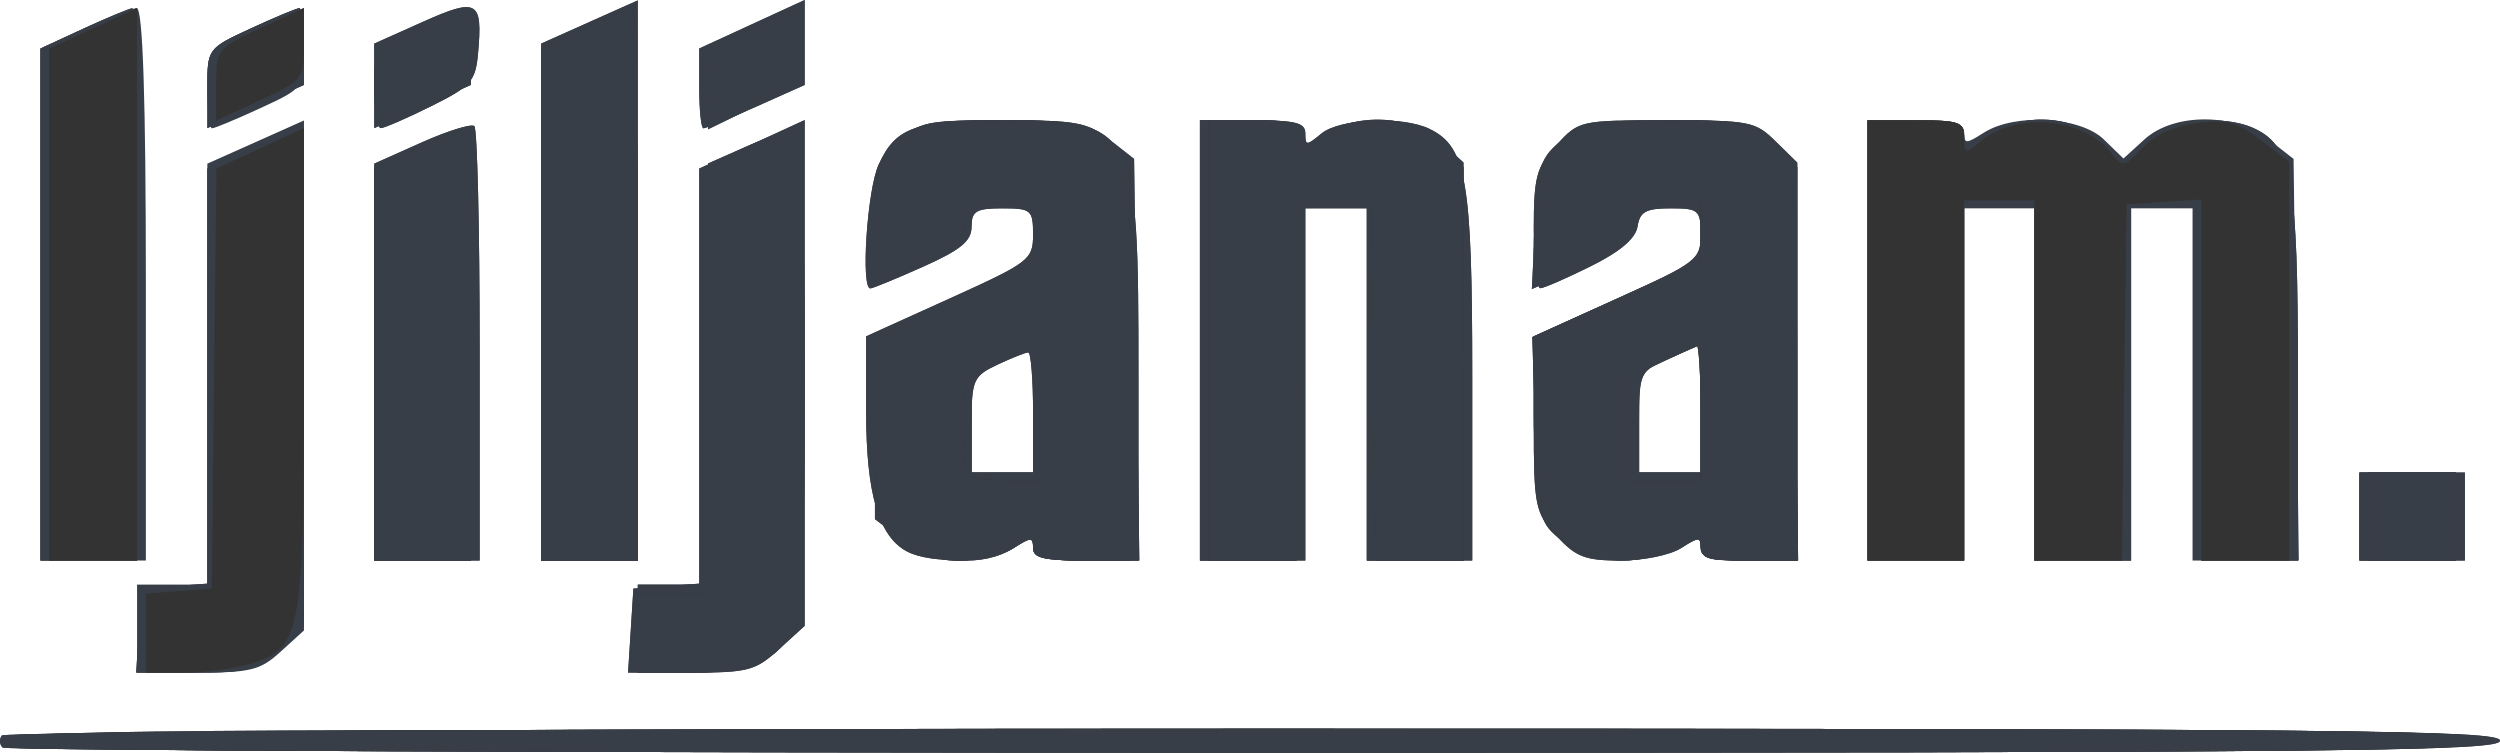
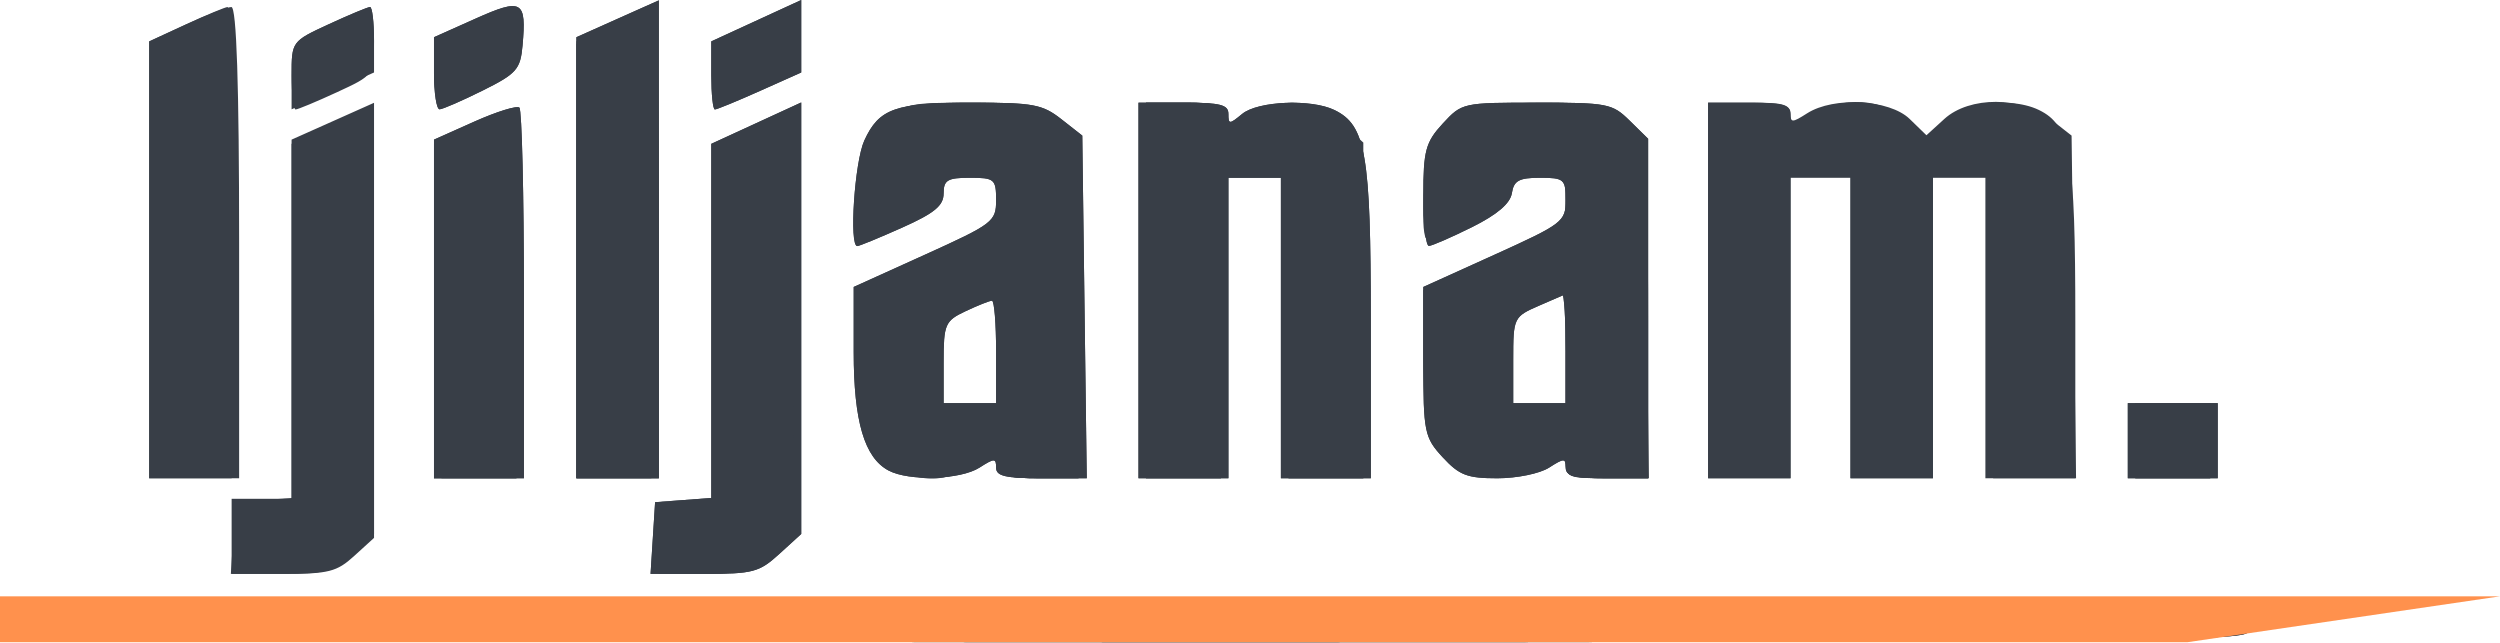
- <svg xmlns="http://www.w3.org/2000/svg" width="93" height="28" viewBox="0 0 93 28" fill="none">
-   <path d="M0.098 27.809C-0.017 27.705 -0.033 27.504 0.063 27.363C0.158 27.222 21.061 27.107 46.618 27.107C87.629 27.107 93 27.158 93 27.553C93 27.948 87.632 28 46.653 28C21.163 28 0.213 27.914 0.098 27.809H0.098ZM5.099 23.384V21.747H6.406H7.713V13.917V6.088L9.511 5.285L11.308 4.482V13.967V23.452L10.446 24.237C9.683 24.933 9.33 25.022 7.342 25.022H5.099V23.384ZM23.463 23.459L23.562 21.895L24.787 21.803L26.012 21.711V13.991V6.271L27.973 5.369L29.934 4.467V13.874V23.281L28.979 24.152C28.101 24.951 27.833 25.022 25.694 25.022H23.364L23.463 23.459ZM1.505 11.329V1.805L3.128 1.056C4.02 0.644 4.903 0.306 5.088 0.306C5.314 0.306 5.426 3.709 5.426 10.58V20.853H3.465H1.505V11.329ZM13.922 13.471V6.088L15.685 5.3C16.655 4.867 17.537 4.593 17.646 4.692C17.754 4.791 17.843 8.468 17.843 12.863V20.853H15.883H13.922V13.471ZM20.131 11.237V1.622L21.928 0.818L23.725 0.015V10.434V20.853H21.928H20.131V11.237ZM33.743 20.516C32.689 19.958 32.221 18.37 32.221 15.352V12.511L35.325 11.106C38.3 9.759 38.43 9.66 38.43 8.726C38.43 7.81 38.36 7.751 37.286 7.751C36.312 7.751 36.142 7.852 36.142 8.433C36.142 8.965 35.743 9.294 34.338 9.922C33.345 10.366 32.463 10.729 32.377 10.729C32.015 10.729 32.259 7.053 32.684 6.127C33.328 4.723 34.036 4.475 37.41 4.475C40.05 4.475 40.448 4.549 41.271 5.193L42.188 5.912L42.285 13.383L42.383 20.853H40.406C38.835 20.853 38.43 20.758 38.43 20.39C38.43 19.97 38.361 19.97 37.703 20.39C36.874 20.919 34.638 20.99 33.743 20.516V20.516ZM38.43 15.344C38.43 14.116 38.349 13.111 38.25 13.111C38.151 13.111 37.637 13.315 37.106 13.565C36.202 13.991 36.142 14.13 36.142 15.799V17.578H37.286H38.43V15.344ZM44.638 12.664V4.475H46.599C48.205 4.475 48.559 4.564 48.559 4.968C48.559 5.427 48.601 5.427 49.157 4.968C49.842 4.403 52.173 4.304 53.183 4.797C54.554 5.465 54.768 6.708 54.768 13.995V20.853H52.807H50.847V14.302V7.751H49.703H48.559V14.302V20.853H46.599H44.638V12.664ZM57.901 19.937C57.104 19.074 57.056 18.833 57.056 15.766V12.511L60.16 11.106C63.135 9.759 63.264 9.66 63.264 8.726C63.264 7.814 63.192 7.751 62.143 7.751C61.229 7.751 61.003 7.875 60.918 8.421C60.848 8.871 60.277 9.357 59.179 9.903C58.281 10.349 57.435 10.718 57.3 10.722C57.166 10.726 57.056 9.734 57.056 8.518C57.056 6.574 57.158 6.197 57.901 5.391C58.742 4.481 58.769 4.475 62.002 4.475C65.101 4.475 65.294 4.513 66.057 5.263L66.859 6.051V13.452V20.853H65.061C63.653 20.853 63.264 20.753 63.264 20.39C63.264 19.97 63.195 19.97 62.538 20.39C62.131 20.649 61.137 20.853 60.279 20.853C58.97 20.853 58.625 20.72 57.901 19.937V19.937ZM63.264 15.2V12.823L62.12 13.32C60.992 13.81 60.977 13.841 60.977 15.697V17.578H62.12H63.264V15.2ZM69.473 12.664V4.475H71.27C72.679 4.475 73.067 4.575 73.067 4.939C73.067 5.358 73.136 5.358 73.793 4.939C74.954 4.198 77.381 4.333 78.261 5.186L78.993 5.897L79.773 5.186C80.866 4.19 83.128 4.194 84.404 5.194L85.321 5.912L85.419 13.383L85.516 20.853H83.54H81.563V14.302V7.751H80.419H79.276V14.302V20.853H77.478H75.681V14.302V7.751H74.374H73.067V14.302V20.853H71.27H69.473V12.664ZM87.772 19.215V17.578H89.732H91.693V19.215V20.853H89.732H87.772V19.215ZM7.713 3.289C7.713 1.809 7.717 1.803 9.336 1.056C10.229 0.644 11.038 0.306 11.134 0.306C11.229 0.306 11.308 0.974 11.308 1.79C11.308 3.27 11.304 3.276 9.685 4.024C8.792 4.436 7.983 4.773 7.888 4.773C7.792 4.773 7.713 4.105 7.713 3.289V3.289ZM13.922 3.197V1.622L15.729 0.814C17.765 -0.096 17.961 0.016 17.783 1.987C17.69 3.023 17.521 3.214 16.046 3.947C15.147 4.394 14.302 4.762 14.167 4.766C14.032 4.77 13.922 4.064 13.922 3.197V3.197ZM26.012 3.288V1.804L27.973 0.902L29.934 0V1.58V3.16L28.129 3.967C27.137 4.41 26.255 4.773 26.169 4.773C26.083 4.773 26.012 4.105 26.012 3.288V3.288Z" fill="#383E47" />
-   <path d="M0.098 27.809C-0.017 27.705 -0.033 27.504 0.063 27.363C0.158 27.222 21.061 27.107 46.618 27.107C87.629 27.107 93 27.158 93 27.553C93 27.948 87.632 28 46.653 28C21.163 28 0.213 27.914 0.098 27.809H0.098ZM5.164 23.459L5.263 21.895L6.488 21.803L7.713 21.711V13.991V6.272L9.336 5.523C10.229 5.11 11.038 4.773 11.134 4.773C11.229 4.773 11.308 8.937 11.308 14.027V23.281L10.353 24.152C9.489 24.939 9.19 25.022 7.231 25.022H5.065L5.164 23.459ZM23.463 23.459L23.562 21.895L24.787 21.803L26.012 21.711V13.991V6.271L27.973 5.369L29.934 4.467V13.874V23.281L28.979 24.152C28.101 24.951 27.833 25.022 25.694 25.022H23.364L23.463 23.459ZM1.505 11.329V1.805L3.128 1.056C4.02 0.644 4.829 0.306 4.925 0.306C5.021 0.306 5.099 4.929 5.099 10.58V20.853H3.302H1.505V11.329ZM13.922 13.471V6.088L15.685 5.3C16.655 4.867 17.537 4.593 17.646 4.692C17.754 4.791 17.843 8.468 17.843 12.863V20.853H15.883H13.922V13.471ZM20.131 11.237V1.622L21.928 0.818L23.725 0.015V10.434V20.853H21.928H20.131V11.237ZM33.743 20.516C32.689 19.958 32.221 18.37 32.221 15.352V12.511L35.325 11.106C38.3 9.759 38.43 9.66 38.43 8.726C38.43 7.81 38.36 7.751 37.286 7.751C36.312 7.751 36.142 7.852 36.142 8.433C36.142 8.965 35.743 9.294 34.338 9.922C33.345 10.366 32.463 10.729 32.377 10.729C32.015 10.729 32.259 7.053 32.684 6.127C33.328 4.723 34.036 4.475 37.41 4.475C40.05 4.475 40.448 4.549 41.271 5.193L42.188 5.912L42.285 13.383L42.383 20.853H40.406C38.835 20.853 38.43 20.758 38.43 20.39C38.43 19.97 38.361 19.97 37.703 20.39C36.874 20.919 34.638 20.99 33.743 20.516V20.516ZM38.43 15.344C38.43 14.116 38.349 13.111 38.25 13.111C38.151 13.111 37.637 13.315 37.106 13.565C36.202 13.991 36.142 14.13 36.142 15.799V17.578H37.286H38.43V15.344ZM44.638 12.664V4.475H46.599C48.205 4.475 48.559 4.564 48.559 4.968C48.559 5.427 48.601 5.427 49.157 4.968C49.842 4.403 52.173 4.304 53.183 4.797C54.554 5.465 54.768 6.708 54.768 13.995V20.853H52.807H50.847V14.302V7.751H49.703H48.559V14.302V20.853H46.599H44.638V12.664ZM57.901 19.937C57.104 19.074 57.056 18.833 57.056 15.766V12.511L60.16 11.106C63.135 9.759 63.264 9.66 63.264 8.726C63.264 7.814 63.192 7.751 62.143 7.751C61.229 7.751 61.003 7.875 60.918 8.421C60.848 8.871 60.277 9.357 59.179 9.903C58.281 10.349 57.435 10.718 57.3 10.722C57.166 10.726 57.056 9.734 57.056 8.518C57.056 6.574 57.158 6.197 57.901 5.391C58.742 4.481 58.769 4.475 62.002 4.475C65.101 4.475 65.294 4.513 66.057 5.263L66.859 6.051V13.452V20.853H65.061C63.653 20.853 63.264 20.753 63.264 20.39C63.264 19.97 63.195 19.97 62.538 20.39C62.131 20.649 61.137 20.853 60.279 20.853C58.97 20.853 58.625 20.72 57.901 19.937V19.937ZM63.264 15.2V12.823L62.12 13.32C60.992 13.81 60.977 13.841 60.977 15.697V17.578H62.12H63.264V15.2ZM69.473 12.664V4.475H71.27C72.87 4.475 73.067 4.543 73.067 5.092V5.71L73.928 5.092C75.265 4.134 77.156 4.257 78.303 5.376C79.137 6.19 79.245 6.223 79.421 5.719C79.797 4.639 82.455 4.092 83.9 4.797C85.27 5.465 85.484 6.708 85.484 13.995V20.853H83.693H81.902L81.814 14.228L81.727 7.602L80.501 7.51L79.276 7.417V14.135V20.853H77.478H75.681V14.153V7.453H74.374H73.067V14.153V20.853H71.27H69.473V12.664ZM87.772 19.215V17.578H89.732H91.693V19.215V20.853H89.732H87.772V19.215ZM7.713 3.286C7.713 1.81 7.718 1.803 9.336 1.056C10.229 0.644 11.038 0.306 11.134 0.306C11.229 0.306 11.308 0.948 11.308 1.733V3.16L9.511 3.963L7.713 4.767V3.286ZM13.922 3.197V1.622L15.729 0.814C17.765 -0.096 17.961 0.016 17.783 1.987C17.69 3.023 17.521 3.214 16.046 3.947C15.147 4.394 14.302 4.762 14.167 4.766C14.032 4.77 13.922 4.064 13.922 3.197V3.197ZM26.012 3.288V1.804L27.973 0.902L29.934 0V1.58V3.16L28.129 3.967C27.137 4.41 26.255 4.773 26.169 4.773C26.083 4.773 26.012 4.105 26.012 3.288V3.288Z" fill="#383E47" />
-   <path d="M0.198 27.553C0.198 27.155 5.432 27.113 46.517 27.18C77.192 27.23 92.809 27.356 92.755 27.553C92.701 27.75 76.919 27.877 46.435 27.927C5.423 27.994 0.198 27.951 0.198 27.553V27.553ZM5.164 23.459L5.263 21.895L6.488 21.803L7.713 21.711V13.991V6.272L9.336 5.523C10.229 5.11 11.038 4.773 11.134 4.773C11.229 4.773 11.308 8.937 11.308 14.027V23.281L10.353 24.152C9.489 24.939 9.19 25.022 7.231 25.022H5.065L5.164 23.459ZM23.725 23.384V21.747H25.032H26.339V13.915V6.083L27.818 5.428C28.632 5.068 29.441 4.773 29.616 4.773C29.815 4.773 29.934 8.118 29.934 13.721C29.934 21.216 29.852 22.814 29.428 23.561C28.808 24.653 27.817 25.022 25.501 25.022H23.725V23.384ZM1.505 11.329V1.805L3.128 1.056C4.02 0.644 4.829 0.306 4.925 0.306C5.021 0.306 5.099 4.929 5.099 10.58V20.853H3.302H1.505V11.329ZM13.922 13.563V6.272L15.545 5.523C16.438 5.11 17.246 4.773 17.342 4.773C17.438 4.773 17.517 8.391 17.517 12.813V20.853H15.719H13.922V13.563ZM20.131 11.329V1.805L21.754 1.056C22.646 0.644 23.455 0.306 23.551 0.306C23.647 0.306 23.725 4.929 23.725 10.58V20.853H21.928H20.131V11.329ZM33.553 20.082L32.548 19.311V15.916V12.521L35.489 11.175L38.43 9.829V8.641C38.43 7.482 38.402 7.453 37.286 7.453C36.286 7.453 36.142 7.546 36.142 8.193C36.142 8.78 35.809 9.086 34.519 9.681C33.627 10.094 32.818 10.431 32.722 10.431C32.626 10.431 32.548 9.444 32.548 8.238C32.548 6.266 32.635 5.966 33.409 5.26C34.212 4.529 34.472 4.475 37.189 4.475C42.275 4.475 42.351 4.616 42.351 13.995V20.853H40.39C38.834 20.853 38.43 20.758 38.43 20.39C38.43 19.97 38.361 19.97 37.703 20.39C36.568 21.115 34.721 20.978 33.553 20.082V20.082ZM38.43 15.2V12.823L37.286 13.32C36.157 13.81 36.142 13.841 36.142 15.697V17.578H37.286H38.43V15.2ZM44.638 12.664V4.475H46.435C48.036 4.475 48.233 4.543 48.233 5.093V5.71L49.094 5.093C50.375 4.174 52.474 4.253 53.58 5.26L54.441 6.045V13.449V20.853H52.644H50.847V14.135V7.417L49.621 7.51L48.396 7.602L48.308 14.228L48.22 20.853H46.429H44.638V12.664ZM58.136 20.135C57.244 19.437 57.216 19.323 57.109 15.977L57 12.537L60.132 11.119L63.264 9.701V8.559C63.264 7.422 63.259 7.418 62.039 7.51C60.998 7.588 60.798 7.718 60.716 8.366C60.639 8.962 60.22 9.308 58.802 9.942L56.985 10.754L57.106 8.33C57.216 6.112 57.304 5.846 58.139 5.191C58.958 4.55 59.359 4.475 62 4.475C64.823 4.475 64.989 4.512 65.903 5.346L66.859 6.216V13.535V20.853H65.061C63.461 20.853 63.264 20.786 63.264 20.236V19.619L62.403 20.236C61.199 21.099 59.309 21.055 58.136 20.135V20.135ZM63.264 15.189V12.801L61.957 13.409C60.652 14.015 60.65 14.019 60.65 15.797V17.578H61.957H63.264V15.189ZM69.473 12.664V4.475H71.27C72.87 4.475 73.067 4.543 73.067 5.093V5.71L73.928 5.093C75.265 4.134 77.156 4.257 78.303 5.376C79.137 6.19 79.245 6.223 79.421 5.719C79.797 4.639 82.455 4.092 83.9 4.797C85.27 5.466 85.484 6.708 85.484 13.995V20.853H83.693H81.902L81.814 14.228L81.727 7.602L80.501 7.51L79.276 7.417V14.135V20.853H77.478H75.681V14.153V7.453H74.374H73.067V14.153V20.853H71.27H69.473V12.664ZM87.772 19.215V17.578H89.569H91.366V19.215V20.853H89.569H87.772V19.215ZM7.713 3.286C7.713 1.81 7.718 1.803 9.336 1.056C10.229 0.644 11.038 0.306 11.134 0.306C11.229 0.306 11.308 0.948 11.308 1.733V3.16L9.511 3.963L7.713 4.767V3.286ZM13.922 3.286C13.922 1.81 13.927 1.803 15.545 1.056C16.438 0.644 17.246 0.306 17.342 0.306C17.438 0.306 17.517 0.948 17.517 1.733V3.16L15.719 3.963L13.922 4.767V3.286ZM26.339 3.308V1.805L27.962 1.056C28.855 0.644 29.672 0.306 29.777 0.306C29.883 0.306 29.925 0.943 29.87 1.721C29.773 3.093 29.719 3.16 28.055 3.973L26.339 4.811V3.308Z" fill="#383E47" />
-   <path d="M0.198 27.553C0.198 27.155 5.432 27.113 46.517 27.18C77.192 27.23 92.809 27.356 92.755 27.553C92.701 27.75 76.919 27.877 46.435 27.927C5.423 27.994 0.198 27.951 0.198 27.553V27.553ZM5.426 23.551V22.08L6.651 21.988L7.877 21.895L7.964 14.081L8.051 6.267L9.679 5.515L11.308 4.763V13.716C11.308 23.631 11.225 24.083 9.308 24.692C8.737 24.874 7.63 25.022 6.848 25.022H5.426V23.551ZM23.725 23.384V21.747H25.032H26.339V13.915V6.083L27.818 5.428C28.632 5.068 29.441 4.773 29.616 4.773C29.815 4.773 29.934 8.118 29.934 13.721C29.934 21.216 29.852 22.814 29.428 23.561C28.808 24.653 27.817 25.022 25.501 25.022H23.725V23.384ZM1.832 11.329V1.805L3.465 1.051L5.099 0.296V10.575V20.853H3.465H1.832V11.329ZM13.922 13.563V6.272L15.545 5.523C16.438 5.11 17.246 4.773 17.342 4.773C17.438 4.773 17.517 8.391 17.517 12.813V20.853H15.719H13.922V13.563ZM20.131 11.329V1.805L21.754 1.056C22.646 0.644 23.455 0.306 23.551 0.306C23.647 0.306 23.725 4.929 23.725 10.58V20.853H21.928H20.131V11.329ZM33.553 20.082L32.548 19.311V15.916V12.521L35.489 11.175L38.43 9.829V8.641C38.43 7.482 38.402 7.453 37.286 7.453C36.286 7.453 36.142 7.546 36.142 8.193C36.142 8.78 35.809 9.086 34.519 9.681C33.627 10.094 32.818 10.431 32.722 10.431C32.626 10.431 32.548 9.444 32.548 8.238C32.548 6.266 32.635 5.966 33.409 5.26C34.212 4.529 34.472 4.475 37.189 4.475C42.275 4.475 42.351 4.616 42.351 13.995V20.853H40.39C38.834 20.853 38.43 20.758 38.43 20.39C38.43 19.97 38.361 19.97 37.703 20.39C36.568 21.115 34.721 20.978 33.553 20.082V20.082ZM38.43 15.2V12.823L37.286 13.32C36.157 13.81 36.142 13.841 36.142 15.697V17.578H37.286H38.43V15.2ZM44.638 12.664V4.475H46.435C48.036 4.475 48.233 4.543 48.233 5.093V5.71L49.094 5.093C50.375 4.174 52.474 4.253 53.58 5.26L54.441 6.045V13.449V20.853H52.644H50.847V14.135V7.417L49.621 7.51L48.396 7.602L48.308 14.228L48.22 20.853H46.429H44.638V12.664ZM58.136 20.135C57.244 19.437 57.216 19.323 57.109 15.977L57 12.537L60.132 11.119L63.264 9.701V8.559C63.264 7.422 63.259 7.418 62.039 7.51C60.998 7.588 60.798 7.718 60.716 8.366C60.639 8.962 60.22 9.308 58.802 9.942L56.985 10.754L57.106 8.33C57.216 6.112 57.304 5.846 58.139 5.191C58.958 4.55 59.359 4.475 62 4.475C64.823 4.475 64.989 4.512 65.903 5.346L66.859 6.216V13.535V20.853H65.061C63.461 20.853 63.264 20.786 63.264 20.236V19.619L62.403 20.236C61.199 21.099 59.309 21.055 58.136 20.135V20.135ZM63.264 15.189V12.801L61.957 13.409C60.652 14.015 60.65 14.02 60.65 15.797V17.578H61.957H63.264V15.189ZM69.473 12.664V4.475H71.27C72.892 4.475 73.067 4.538 73.067 5.117C73.067 5.726 73.099 5.733 73.68 5.253C75.029 4.141 77.516 4.375 78.558 5.712C78.963 6.232 79.019 6.222 79.702 5.497C80.171 5.001 80.88 4.68 81.743 4.575C82.851 4.439 83.235 4.543 84.112 5.215L85.158 6.017V13.435V20.853H83.524H81.89V14.136V7.419L80.501 7.51L79.112 7.602L79.024 14.228L78.936 20.853H77.309H75.681V14.153V7.453H74.374H73.067V14.153V20.853H71.27H69.473V12.664ZM87.772 19.215V17.578H89.569H91.366V19.215V20.853H89.569H87.772V19.215ZM13.922 3.286C13.922 1.81 13.927 1.803 15.545 1.056C16.438 0.644 17.246 0.306 17.342 0.306C17.438 0.306 17.517 0.949 17.517 1.733V3.16L15.719 3.963L13.922 4.767V3.286ZM26.339 3.308V1.805L27.962 1.056C28.855 0.644 29.672 0.306 29.777 0.306C29.883 0.306 29.925 0.943 29.87 1.721C29.773 3.093 29.719 3.16 28.055 3.973L26.339 4.811V3.308ZM8.04 3.145C8.04 1.836 8.078 1.788 9.674 1.051L11.308 0.296V1.636C11.308 2.945 11.27 2.994 9.674 3.731L8.04 4.485V3.145Z" fill="#383E47" />
-   <path d="M0.424 27.81C0.31 27.705 0.294 27.504 0.389 27.363C0.485 27.222 21.244 27.107 46.618 27.107C87.338 27.107 92.673 27.158 92.673 27.553C92.673 27.948 87.342 28 46.653 28C21.342 28 0.539 27.914 0.424 27.81ZM5.426 23.551V22.08L6.651 21.988L7.877 21.895L7.921 17.957L7.964 14.081L8.051 6.267L9.679 5.515L11.308 4.763V13.716C11.308 23.631 11.225 24.083 9.308 24.692C8.737 24.874 7.63 25.022 6.848 25.022H5.426L5.426 23.551ZM23.725 23.533V22.044H25.032H26.339V14.158V6.272L27.973 5.518L29.607 4.763V14.122V23.48L28.602 24.251C27.768 24.891 27.266 25.022 25.661 25.022H23.725V23.533ZM1.832 11.329V1.805L3.465 1.051L5.099 0.296V10.575V20.853H3.465H1.832V11.329ZM13.922 13.563V6.272L15.545 5.523C16.438 5.11 17.246 4.773 17.342 4.773C17.438 4.773 17.517 8.391 17.517 12.813V20.853H15.719H13.922V13.563ZM20.131 11.329V1.805L21.754 1.056C22.646 0.644 23.455 0.306 23.551 0.306C23.647 0.306 23.725 4.929 23.725 10.58V20.853H21.928H20.131V11.329ZM33.503 19.983C32.565 19.128 32.548 19.055 32.548 15.881V12.65L35.652 11.245L38.756 9.839V8.629V7.419L37.368 7.51C36.15 7.591 35.967 7.697 35.881 8.369C35.808 8.943 35.416 9.298 34.32 9.783C33.516 10.139 32.788 10.431 32.703 10.431C32.617 10.431 32.548 9.483 32.548 8.324C32.548 6.391 32.627 6.144 33.503 5.346C34.409 4.52 34.602 4.475 37.236 4.475C39.747 4.475 40.11 4.549 41.019 5.246L42.024 6.017V13.435V20.853H40.39C38.85 20.853 38.756 20.809 38.756 20.082V19.311L37.751 20.082C36.344 21.161 34.755 21.124 33.503 19.983ZM38.756 15.344C38.756 13.952 38.677 12.813 38.58 12.813C38.483 12.813 37.821 13.084 37.11 13.415C35.826 14.011 35.816 14.031 35.816 15.747C35.816 16.7 35.913 17.568 36.033 17.677C36.153 17.786 36.815 17.875 37.504 17.875H38.756V15.344ZM44.965 12.664V4.475H46.599C48.011 4.475 48.233 4.556 48.233 5.067C48.233 5.656 48.236 5.656 49.295 5.068C50.859 4.199 52.335 4.297 53.486 5.346L54.441 6.216V13.535V20.853H52.814H51.186L51.098 14.228L51.01 7.602L49.621 7.511L48.233 7.419V14.136V20.853H46.599H44.965V12.664ZM58.642 20.418C57.451 19.806 57.056 18.547 57.056 15.367V12.65L60.16 11.245L63.264 9.839V8.646V7.453H61.957C60.783 7.453 60.65 7.528 60.65 8.193C60.65 8.78 60.316 9.086 59.027 9.681C58.134 10.094 57.326 10.431 57.23 10.431C56.907 10.431 57.052 7.254 57.418 6.297C57.938 4.938 59.165 4.475 62.249 4.475C64.539 4.475 64.975 4.564 65.778 5.194L66.695 5.912L66.793 13.383L66.891 20.853H65.077C63.438 20.853 63.264 20.792 63.264 20.212C63.264 19.597 63.237 19.592 62.636 20.088C61.776 20.797 59.713 20.968 58.642 20.418ZM63.264 15.344C63.264 13.952 63.196 12.813 63.112 12.813C63.028 12.813 62.44 13.039 61.805 13.315L60.65 13.817V15.846V17.875H61.957H63.264V15.344ZM69.473 12.664V4.475H71.27C72.892 4.475 73.067 4.538 73.067 5.117C73.067 5.726 73.099 5.733 73.68 5.253C75.029 4.141 77.516 4.375 78.558 5.712C78.963 6.232 79.019 6.222 79.702 5.497C80.171 5.001 80.88 4.68 81.743 4.575C82.851 4.439 83.235 4.543 84.112 5.215L85.158 6.017V13.435V20.853H83.524H81.89V14.136V7.419L80.501 7.51L79.112 7.602L79.024 14.228L78.936 20.853H77.309H75.681V14.153V11.8V7.453H74.374H73.067V14.153V20.853H71.27H69.473V12.664ZM88.099 19.215V17.578H89.732H91.366V19.215V20.853H89.732H88.099V19.215ZM8.04 3.145C8.04 1.836 8.078 1.788 9.674 1.051L11.308 0.296V1.636C11.308 2.945 11.27 2.994 9.674 3.731L8.04 4.485V3.145ZM13.922 3.197C13.922 1.944 13.957 1.904 15.719 1.116L17.517 0.313V1.739C17.517 3.136 17.486 3.179 16.037 3.82C15.224 4.181 14.415 4.475 14.24 4.475C14.065 4.475 13.922 3.9 13.922 3.197ZM26.339 3.14C26.339 1.837 26.378 1.787 27.973 1.051L29.607 0.296V1.731C29.607 3.138 29.578 3.178 28.128 3.82C27.314 4.181 26.579 4.475 26.494 4.475C26.409 4.475 26.339 3.875 26.339 3.14Z" fill="#333333" />
-   <path d="M0.424 27.81C0.31 27.705 0.294 27.504 0.389 27.363C0.474 27.239 16.554 27.135 37.7 27.111C40.588 27.108 43.57 27.107 46.618 27.107C47.984 27.107 49.311 27.107 50.598 27.107C87.69 27.11 92.673 27.172 92.673 27.553C92.673 27.948 87.342 28 46.653 28C21.342 28 0.539 27.914 0.424 27.81V27.81ZM23.725 23.533V22.044H25.032H26.339V14.158V6.272L27.973 5.518L29.607 4.763V14.122V23.48L28.602 24.251C27.768 24.891 27.266 25.022 25.661 25.022H23.725V23.533ZM13.922 13.563V6.272L15.545 5.523C16.438 5.11 17.246 4.773 17.342 4.773C17.438 4.773 17.517 8.391 17.517 12.813V20.853H15.719H13.922V13.563ZM20.131 11.329V1.805L21.754 1.056C22.646 0.644 23.455 0.306 23.551 0.306C23.647 0.306 23.725 4.929 23.725 10.58V20.853H21.928H20.131V11.329ZM33.503 19.983C32.565 19.128 32.548 19.055 32.548 15.881V12.65L35.652 11.245L38.756 9.839V8.629V7.419L37.368 7.51C36.15 7.591 35.967 7.697 35.881 8.369C35.808 8.943 35.416 9.298 34.32 9.783C33.516 10.139 32.788 10.431 32.703 10.431C32.617 10.431 32.548 9.483 32.548 8.324C32.548 6.391 32.627 6.144 33.503 5.346C34.409 4.52 34.602 4.475 37.236 4.475C39.747 4.475 40.11 4.549 41.019 5.246L42.024 6.017V13.435V20.853H40.39C38.85 20.853 38.756 20.809 38.756 20.082V19.311L37.751 20.082C36.344 21.161 34.755 21.124 33.503 19.983ZM38.756 15.344C38.756 13.952 38.677 12.813 38.58 12.813C38.483 12.813 37.821 13.084 37.11 13.415C35.826 14.011 35.816 14.031 35.816 15.747C35.816 16.7 35.913 17.568 36.033 17.677C36.153 17.786 36.815 17.875 37.504 17.875H38.756V15.344ZM44.965 12.664V4.475H46.599C48.011 4.475 48.233 4.556 48.233 5.067C48.233 5.656 48.236 5.656 49.295 5.068C50.859 4.199 52.335 4.297 53.486 5.346L54.441 6.216V13.535V20.853H52.814H51.186L51.098 14.228L51.01 7.602L49.621 7.511L48.233 7.419V14.136V20.853H46.599H44.965V12.664ZM58.642 20.418C57.451 19.806 57.056 18.547 57.056 15.367V12.65L60.16 11.245L63.264 9.839V8.646V7.453H61.957C60.783 7.453 60.65 7.528 60.65 8.193C60.65 8.78 60.316 9.086 59.027 9.681C58.134 10.094 57.326 10.431 57.23 10.431C56.907 10.431 57.052 7.254 57.418 6.297C57.938 4.938 59.165 4.475 62.249 4.475C64.539 4.475 64.975 4.564 65.778 5.194L66.695 5.912L66.793 13.383L66.891 20.853H65.077C63.438 20.853 63.264 20.792 63.264 20.212C63.264 19.597 63.237 19.592 62.636 20.088C61.776 20.797 59.713 20.968 58.642 20.418ZM63.264 15.344C63.264 13.952 63.196 12.813 63.112 12.813C63.028 12.813 62.44 13.039 61.805 13.315L60.65 13.817V15.846V17.875H61.957H63.264V15.344ZM88.099 19.215V17.578H89.732H91.366V19.215V20.853H89.732H88.099V19.215ZM13.922 3.197C13.922 1.944 13.957 1.904 15.719 1.116L17.517 0.313V1.739C17.517 3.136 17.486 3.179 16.037 3.82C15.224 4.181 14.415 4.475 14.24 4.475C14.065 4.475 13.922 3.9 13.922 3.197ZM26.339 3.14C26.339 1.837 26.378 1.787 27.973 1.051L29.607 0.296V1.731C29.607 3.138 29.578 3.178 28.128 3.82C27.314 4.181 26.579 4.475 26.494 4.475C26.409 4.475 26.339 3.875 26.339 3.14Z" fill="#383E47" />
-   <path d="M23.725 23.384V22.044H25.032H26.339V14.158V6.272L27.973 5.518L29.607 4.763V13.959C29.607 22.812 29.582 23.184 28.93 23.94C28.314 24.653 28.045 24.724 25.989 24.724H23.725V23.384ZM14.249 13.563V6.272L15.883 5.518L17.517 4.763V12.808V20.853H15.883H14.249V13.563ZM20.131 11.384V1.914L21.61 1.259C22.423 0.899 23.159 0.604 23.244 0.604C23.329 0.604 23.398 5.16 23.398 10.729V20.853H21.765H20.131V11.384ZM34.261 20.42C32.848 19.845 32.548 18.989 32.548 15.541V12.65L35.652 11.245L38.756 9.839V8.646V7.453H37.286C35.938 7.453 35.816 7.515 35.816 8.193C35.816 8.781 35.481 9.086 34.182 9.687L32.548 10.441V8.669C32.548 5.181 33.614 4.348 37.854 4.524C40.224 4.622 40.523 4.705 41.239 5.463C42.022 6.293 42.024 6.317 42.024 13.574V20.853H40.39C38.837 20.853 38.756 20.814 38.756 20.057V19.261L38.005 19.904C37.012 20.754 35.571 20.953 34.261 20.42ZM38.756 15.344C38.756 13.915 38.619 12.813 38.441 12.813C38.267 12.813 37.605 13.039 36.97 13.315L35.816 13.817V15.846V17.875H37.286H38.756V15.344ZM44.965 12.664V4.475H46.599C48.152 4.475 48.233 4.515 48.233 5.272V6.068L48.984 5.425C50.577 4.061 53.425 4.461 54.129 6.147C54.301 6.559 54.441 10.037 54.441 13.875V20.853H52.807H51.174V14.153V7.453H49.703H48.233V14.153V20.853H46.599H44.965V12.664ZM59.343 20.643C59.073 20.553 58.522 20.205 58.117 19.87C57.439 19.308 57.382 19.004 57.382 15.949V12.638L60.323 11.324L63.264 10.011V8.732V7.453H61.957C60.783 7.453 60.65 7.528 60.65 8.193C60.65 8.781 60.316 9.086 59.016 9.687L57.382 10.441V8.255C57.382 6.293 57.468 5.994 58.22 5.351C58.916 4.755 59.469 4.615 61.496 4.522C63.012 4.452 64.317 4.554 64.947 4.792C66.676 5.444 66.859 6.322 66.859 13.995V20.853H65.061C63.328 20.853 63.264 20.825 63.264 20.052C63.264 19.348 63.214 19.31 62.856 19.741C62.161 20.575 60.454 21.013 59.343 20.643ZM63.264 15.344C63.264 13.952 63.196 12.813 63.112 12.813C63.028 12.813 62.44 13.039 61.805 13.315L60.65 13.817V15.846V17.875H61.957H63.264V15.344ZM88.099 19.215V17.578H89.732H91.366V19.215V20.853H89.732H88.099V19.215ZM14.249 3.145C14.249 1.836 14.287 1.788 15.883 1.051L17.517 0.296V1.636C17.517 2.945 17.479 2.994 15.883 3.731L14.249 4.485V3.145ZM26.339 3.195C26.339 1.971 26.405 1.885 27.818 1.259C28.632 0.899 29.367 0.604 29.452 0.604C29.537 0.604 29.607 1.181 29.607 1.885C29.607 3.109 29.541 3.195 28.128 3.82C27.314 4.181 26.579 4.475 26.494 4.475C26.409 4.475 26.339 3.899 26.339 3.195Z" fill="#383E47" />
+ <svg xmlns="http://www.w3.org/2000/svg" width="109" height="28" viewBox="0 0 109 28" fill="none">
+   <path d="M5.098 27.809C4.983 27.705 4.967 27.504 5.063 27.363C5.158 27.222 26.061 27.107 51.618 27.107C92.629 27.107 98 27.158 98 27.553C98 27.948 92.632 28 51.653 28C26.163 28 5.213 27.914 5.098 27.809H5.098ZM10.099 23.384V21.747H11.406H12.713V13.917V6.088L14.511 5.285L16.308 4.482V13.967V23.452L15.446 24.237C14.683 24.933 14.33 25.022 12.342 25.022H10.099V23.384ZM28.463 23.459L28.562 21.895L29.787 21.803L31.012 21.711V13.991V6.271L32.973 5.369L34.934 4.467V13.874V23.281L33.978 24.152C33.101 24.951 32.833 25.022 30.694 25.022H28.364L28.463 23.459ZM6.505 11.329V1.805L8.128 1.056C9.02 0.644 9.903 0.306 10.088 0.306C10.314 0.306 10.426 3.709 10.426 10.58V20.853H8.465H6.505V11.329ZM18.922 13.471V6.088L20.685 5.3C21.655 4.867 22.537 4.593 22.646 4.692C22.754 4.791 22.843 8.468 22.843 12.863V20.853H20.883H18.922V13.471ZM25.131 11.237V1.622L26.928 0.818L28.725 0.015V10.434V20.853H26.928H25.131V11.237ZM38.743 20.516C37.689 19.958 37.221 18.37 37.221 15.352V12.511L40.325 11.106C43.3 9.759 43.43 9.66 43.43 8.726C43.43 7.81 43.36 7.751 42.286 7.751C41.312 7.751 41.142 7.852 41.142 8.433C41.142 8.965 40.743 9.294 39.338 9.922C38.345 10.366 37.463 10.729 37.377 10.729C37.015 10.729 37.259 7.053 37.684 6.127C38.328 4.723 39.036 4.475 42.41 4.475C45.05 4.475 45.448 4.549 46.271 5.193L47.188 5.912L47.285 13.383L47.383 20.853H45.406C43.835 20.853 43.43 20.758 43.43 20.39C43.43 19.97 43.361 19.97 42.703 20.39C41.874 20.919 39.638 20.99 38.743 20.516ZM43.43 15.344C43.43 14.116 43.349 13.111 43.25 13.111C43.151 13.111 42.637 13.315 42.106 13.565C41.202 13.991 41.142 14.13 41.142 15.799V17.578H42.286H43.43V15.344ZM49.638 12.664V4.475H51.599C53.205 4.475 53.559 4.564 53.559 4.968C53.559 5.427 53.601 5.427 54.157 4.968C54.842 4.403 57.173 4.304 58.183 4.797C59.554 5.465 59.768 6.708 59.768 13.995V20.853H57.807H55.847V14.302V7.751H54.703H53.559V14.302V20.853H51.599H49.638V12.664ZM62.901 19.937C62.104 19.074 62.056 18.833 62.056 15.766V12.511L65.16 11.106C68.135 9.759 68.264 9.66 68.264 8.726C68.264 7.814 68.192 7.751 67.143 7.751C66.229 7.751 66.003 7.875 65.918 8.421C65.848 8.871 65.277 9.357 64.18 9.903C63.281 10.349 62.435 10.718 62.3 10.722C62.166 10.726 62.056 9.734 62.056 8.518C62.056 6.574 62.158 6.197 62.901 5.391C63.742 4.481 63.769 4.475 67.002 4.475C70.101 4.475 70.294 4.513 71.057 5.263L71.859 6.051V13.452V20.853H70.061C68.653 20.853 68.264 20.753 68.264 20.39C68.264 19.97 68.195 19.97 67.538 20.39C67.131 20.649 66.137 20.853 65.279 20.853C63.97 20.853 63.625 20.72 62.901 19.937ZM68.264 15.2V12.823L67.12 13.32C65.992 13.81 65.977 13.841 65.977 15.697V17.578H67.12H68.264V15.2ZM74.473 12.664V4.475H76.27C77.679 4.475 78.067 4.575 78.067 4.939C78.067 5.358 78.136 5.358 78.793 4.939C79.954 4.198 82.381 4.333 83.261 5.186L83.993 5.897L84.773 5.186C85.866 4.19 88.128 4.194 89.404 5.194L90.321 5.912L90.419 13.383L90.516 20.853H88.54H86.563V14.302V7.751H85.419H84.276V14.302V20.853H82.478H80.681V14.302V7.751H79.374H78.067V14.302V20.853H76.27H74.473V12.664ZM92.772 19.215V17.578H94.732H96.693V19.215V20.853H94.732H92.772V19.215ZM12.713 3.289C12.713 1.809 12.717 1.803 14.336 1.056C15.229 0.644 16.038 0.306 16.134 0.306C16.229 0.306 16.308 0.974 16.308 1.79C16.308 3.27 16.304 3.276 14.685 4.024C13.792 4.436 12.983 4.773 12.888 4.773C12.792 4.773 12.713 4.105 12.713 3.289ZM18.922 3.197V1.622L20.729 0.814C22.765 -0.096 22.961 0.016 22.783 1.987C22.69 3.023 22.521 3.214 21.046 3.947C20.147 4.394 19.302 4.762 19.167 4.766C19.032 4.77 18.922 4.064 18.922 3.197ZM31.012 3.288V1.804L32.973 0.902L34.934 0V1.58V3.16L33.129 3.967C32.137 4.41 31.255 4.773 31.169 4.773C31.083 4.773 31.012 4.105 31.012 3.288Z" fill="#383E47" />
+   <path d="M5.098 27.809C4.983 27.705 4.967 27.504 5.063 27.363C5.158 27.222 26.061 27.107 51.618 27.107C92.629 27.107 98 27.158 98 27.553C98 27.948 92.632 28 51.653 28C26.163 28 5.213 27.914 5.098 27.809H5.098ZM10.164 23.459L10.263 21.895L11.488 21.803L12.713 21.711V13.991V6.272L14.336 5.523C15.229 5.11 16.038 4.773 16.134 4.773C16.229 4.773 16.308 8.937 16.308 14.027V23.281L15.353 24.152C14.489 24.939 14.19 25.022 12.231 25.022H10.065L10.164 23.459ZM28.463 23.459L28.562 21.895L29.787 21.803L31.012 21.711V13.991V6.271L32.973 5.369L34.934 4.467V13.874V23.281L33.978 24.152C33.101 24.951 32.833 25.022 30.694 25.022H28.364L28.463 23.459ZM6.505 11.329V1.805L8.128 1.056C9.02 0.644 9.829 0.306 9.925 0.306C10.021 0.306 10.099 4.929 10.099 10.58V20.853H8.302H6.505V11.329ZM18.922 13.471V6.088L20.685 5.3C21.655 4.867 22.537 4.593 22.646 4.692C22.754 4.791 22.843 8.468 22.843 12.863V20.853H20.883H18.922V13.471ZM25.131 11.237V1.622L26.928 0.818L28.725 0.015V10.434V20.853H26.928H25.131V11.237ZM38.743 20.516C37.689 19.958 37.221 18.37 37.221 15.352V12.511L40.325 11.106C43.3 9.759 43.43 9.66 43.43 8.726C43.43 7.81 43.36 7.751 42.286 7.751C41.312 7.751 41.142 7.852 41.142 8.433C41.142 8.965 40.743 9.294 39.338 9.922C38.345 10.366 37.463 10.729 37.377 10.729C37.015 10.729 37.259 7.053 37.684 6.127C38.328 4.723 39.036 4.475 42.41 4.475C45.05 4.475 45.448 4.549 46.271 5.193L47.188 5.912L47.285 13.383L47.383 20.853H45.406C43.835 20.853 43.43 20.758 43.43 20.39C43.43 19.97 43.361 19.97 42.703 20.39C41.874 20.919 39.638 20.99 38.743 20.516ZM43.43 15.344C43.43 14.116 43.349 13.111 43.25 13.111C43.151 13.111 42.637 13.315 42.106 13.565C41.202 13.991 41.142 14.13 41.142 15.799V17.578H42.286H43.43V15.344ZM49.638 12.664V4.475H51.599C53.205 4.475 53.559 4.564 53.559 4.968C53.559 5.427 53.601 5.427 54.157 4.968C54.842 4.403 57.173 4.304 58.183 4.797C59.554 5.465 59.768 6.708 59.768 13.995V20.853H57.807H55.847V14.302V7.751H54.703H53.559V14.302V20.853H51.599H49.638V12.664ZM62.901 19.937C62.104 19.074 62.056 18.833 62.056 15.766V12.511L65.16 11.106C68.135 9.759 68.264 9.66 68.264 8.726C68.264 7.814 68.192 7.751 67.143 7.751C66.229 7.751 66.003 7.875 65.918 8.421C65.848 8.871 65.277 9.357 64.18 9.903C63.281 10.349 62.435 10.718 62.3 10.722C62.166 10.726 62.056 9.734 62.056 8.518C62.056 6.574 62.158 6.197 62.901 5.391C63.742 4.481 63.769 4.475 67.002 4.475C70.101 4.475 70.294 4.513 71.057 5.263L71.859 6.051V13.452V20.853H70.061C68.653 20.853 68.264 20.753 68.264 20.39C68.264 19.97 68.195 19.97 67.538 20.39C67.131 20.649 66.137 20.853 65.279 20.853C63.97 20.853 63.625 20.72 62.901 19.937ZM68.264 15.2V12.823L67.12 13.32C65.992 13.81 65.977 13.841 65.977 15.697V17.578H67.12H68.264V15.2ZM74.473 12.664V4.475H76.27C77.87 4.475 78.067 4.543 78.067 5.092V5.71L78.928 5.092C80.265 4.134 82.156 4.257 83.303 5.376C84.137 6.19 84.245 6.223 84.421 5.719C84.797 4.639 87.455 4.092 88.9 4.797C90.27 5.465 90.484 6.708 90.484 13.995V20.853H88.693H86.902L86.814 14.228L86.727 7.602L85.501 7.51L84.276 7.417V14.135V20.853H82.478H80.681V14.153V7.453H79.374H78.067V14.153V20.853H76.27H74.473V12.664ZM92.772 19.215V17.578H94.732H96.693V19.215V20.853H94.732H92.772V19.215ZM12.713 3.286C12.713 1.81 12.718 1.803 14.336 1.056C15.229 0.644 16.038 0.306 16.134 0.306C16.229 0.306 16.308 0.948 16.308 1.733V3.16L14.511 3.963L12.713 4.767V3.286ZM18.922 3.197V1.622L20.729 0.814C22.765 -0.096 22.961 0.016 22.783 1.987C22.69 3.023 22.521 3.214 21.046 3.947C20.147 4.394 19.302 4.762 19.167 4.766C19.032 4.77 18.922 4.064 18.922 3.197ZM31.012 3.288V1.804L32.973 0.902L34.934 0V1.58V3.16L33.129 3.967C32.137 4.41 31.255 4.773 31.169 4.773C31.083 4.773 31.012 4.105 31.012 3.288Z" fill="#383E47" />
+   <path d="M5.424 27.81C5.31 27.705 5.294 27.504 5.389 27.363C5.474 27.239 21.554 27.135 42.7 27.111C45.588 27.108 48.57 27.107 51.618 27.107C52.984 27.107 54.311 27.107 55.598 27.107C92.69 27.11 97.673 27.172 97.673 27.553C97.673 27.948 92.342 28 51.653 28C26.342 28 5.539 27.914 5.424 27.81V27.81ZM28.725 23.533V22.044H30.032H31.339V14.158V6.272L32.973 5.518L34.607 4.763V14.122V23.48L33.602 24.251C32.768 24.891 32.266 25.022 30.661 25.022H28.725V23.533ZM18.922 13.563V6.272L20.545 5.523C21.438 5.11 22.246 4.773 22.342 4.773C22.438 4.773 22.517 8.391 22.517 12.813V20.853H20.719H18.922V13.563ZM25.131 11.329V1.805L26.754 1.056C27.646 0.644 28.455 0.306 28.551 0.306C28.647 0.306 28.725 4.929 28.725 10.58V20.853H26.928H25.131V11.329ZM38.503 19.983C37.565 19.128 37.548 19.055 37.548 15.881V12.65L40.652 11.245L43.756 9.839V8.629V7.419L42.368 7.51C41.15 7.591 40.967 7.697 40.881 8.369C40.808 8.943 40.416 9.298 39.32 9.783C38.516 10.139 37.788 10.431 37.703 10.431C37.617 10.431 37.548 9.483 37.548 8.324C37.548 6.391 37.627 6.144 38.503 5.346C39.409 4.52 39.602 4.475 42.236 4.475C44.747 4.475 45.11 4.549 46.019 5.246L47.024 6.017V13.435V20.853H45.39C43.85 20.853 43.756 20.809 43.756 20.082V19.311L42.751 20.082C41.344 21.161 39.755 21.124 38.503 19.983ZM43.756 15.344C43.756 13.952 43.677 12.813 43.58 12.813C43.483 12.813 42.821 13.084 42.11 13.415C40.826 14.011 40.816 14.031 40.816 15.747C40.816 16.7 40.913 17.568 41.033 17.677C41.153 17.786 41.815 17.875 42.504 17.875H43.756V15.344ZM49.965 12.664V4.475H51.599C53.011 4.475 53.233 4.556 53.233 5.067C53.233 5.656 53.236 5.656 54.295 5.068C55.859 4.199 57.335 4.297 58.486 5.346L59.441 6.216V13.535V20.853H57.814H56.186L56.098 14.228L56.01 7.602L54.621 7.511L53.233 7.419V14.136V20.853H51.599H49.965V12.664ZM63.642 20.418C62.451 19.806 62.056 18.547 62.056 15.367V12.65L65.16 11.245L68.264 9.839V8.646V7.453H66.957C65.783 7.453 65.65 7.528 65.65 8.193C65.65 8.78 65.317 9.086 64.027 9.681C63.134 10.094 62.326 10.431 62.23 10.431C61.907 10.431 62.052 7.254 62.418 6.297C62.938 4.938 64.165 4.475 67.249 4.475C69.539 4.475 69.975 4.564 70.778 5.194L71.695 5.912L71.793 13.383L71.891 20.853H70.077C68.438 20.853 68.264 20.792 68.264 20.212C68.264 19.597 68.237 19.592 67.636 20.088C66.776 20.797 64.713 20.968 63.642 20.418ZM68.264 15.344C68.264 13.952 68.195 12.813 68.112 12.813C68.028 12.813 67.44 13.039 66.805 13.315L65.65 13.817V15.846V17.875H66.957H68.264V15.344ZM93.099 19.215V17.578H94.732H96.366V19.215V20.853H94.732H93.099V19.215ZM18.922 3.197C18.922 1.944 18.957 1.904 20.719 1.116L22.517 0.313V1.739C22.517 3.136 22.486 3.179 21.037 3.82C20.224 4.181 19.415 4.475 19.24 4.475C19.065 4.475 18.922 3.9 18.922 3.197ZM31.339 3.14C31.339 1.837 31.378 1.787 32.973 1.051L34.607 0.296V1.731C34.607 3.138 34.578 3.178 33.128 3.82C32.314 4.181 31.579 4.475 31.494 4.475C31.409 4.475 31.339 3.875 31.339 3.14Z" fill="#383E47" />
+   <path d="M28.725 23.384V22.044H30.032H31.339V14.158V6.272L32.973 5.518L34.607 4.763V13.959C34.607 22.812 34.582 23.184 33.93 23.94C33.314 24.653 33.045 24.724 30.989 24.724H28.725V23.384ZM19.249 13.563V6.272L20.883 5.518L22.517 4.763V12.808V20.853H20.883H19.249V13.563ZM25.131 11.384V1.914L26.61 1.259C27.423 0.899 28.159 0.604 28.244 0.604C28.329 0.604 28.398 5.16 28.398 10.729V20.853H26.765H25.131V11.384ZM39.261 20.42C37.848 19.845 37.548 18.989 37.548 15.541V12.65L40.652 11.245L43.756 9.839V8.646V7.453H42.286C40.938 7.453 40.816 7.515 40.816 8.193C40.816 8.781 40.481 9.086 39.182 9.687L37.548 10.441V8.669C37.548 5.181 38.614 4.348 42.854 4.524C45.224 4.622 45.523 4.705 46.239 5.463C47.022 6.293 47.024 6.317 47.024 13.574V20.853H45.39C43.837 20.853 43.756 20.814 43.756 20.057V19.261L43.005 19.904C42.012 20.754 40.571 20.953 39.261 20.42ZM43.756 15.344C43.756 13.915 43.619 12.813 43.441 12.813C43.267 12.813 42.605 13.039 41.97 13.315L40.816 13.817V15.846V17.875H42.286H43.756V15.344ZM49.965 12.664V4.475H51.599C53.152 4.475 53.233 4.515 53.233 5.272V6.068L53.984 5.425C55.577 4.061 58.425 4.461 59.129 6.147C59.301 6.559 59.441 10.037 59.441 13.875V20.853H57.807H56.174V14.153V7.453H54.703H53.233V14.153V20.853H51.599H49.965V12.664ZM64.343 20.643C64.073 20.553 63.522 20.205 63.117 19.87C62.439 19.308 62.382 19.004 62.382 15.949V12.638L65.323 11.324L68.264 10.011V8.732V7.453H66.957C65.783 7.453 65.65 7.528 65.65 8.193C65.65 8.781 65.316 9.086 64.016 9.687L62.382 10.441V8.255C62.382 6.293 62.468 5.994 63.22 5.351C63.916 4.755 64.469 4.615 66.496 4.522C68.012 4.452 69.317 4.554 69.947 4.792C71.676 5.444 71.859 6.322 71.859 13.995V20.853H70.061C68.328 20.853 68.264 20.825 68.264 20.052C68.264 19.348 68.214 19.31 67.856 19.741C67.161 20.575 65.454 21.013 64.343 20.643ZM68.264 15.344C68.264 13.952 68.195 12.813 68.112 12.813C68.028 12.813 67.44 13.039 66.805 13.315L65.65 13.817V15.846V17.875H66.957H68.264V15.344ZM93.099 19.215V17.578H94.732H96.366V19.215V20.853H94.732H93.099V19.215ZM19.249 3.145C19.249 1.836 19.287 1.788 20.883 1.051L22.517 0.296V1.636C22.517 2.945 22.479 2.994 20.883 3.731L19.249 4.485V3.145ZM31.339 3.195C31.339 1.971 31.405 1.885 32.818 1.259C33.632 0.899 34.367 0.604 34.452 0.604C34.537 0.604 34.607 1.181 34.607 1.885C34.607 3.109 34.541 3.195 33.128 3.82C32.314 4.181 31.579 4.475 31.494 4.475C31.409 4.475 31.339 3.899 31.339 3.195Z" fill="#383E47" />
+   <path d="M109 26H0V28H95.375L109 26Z" fill="#FF914D" />
</svg>
